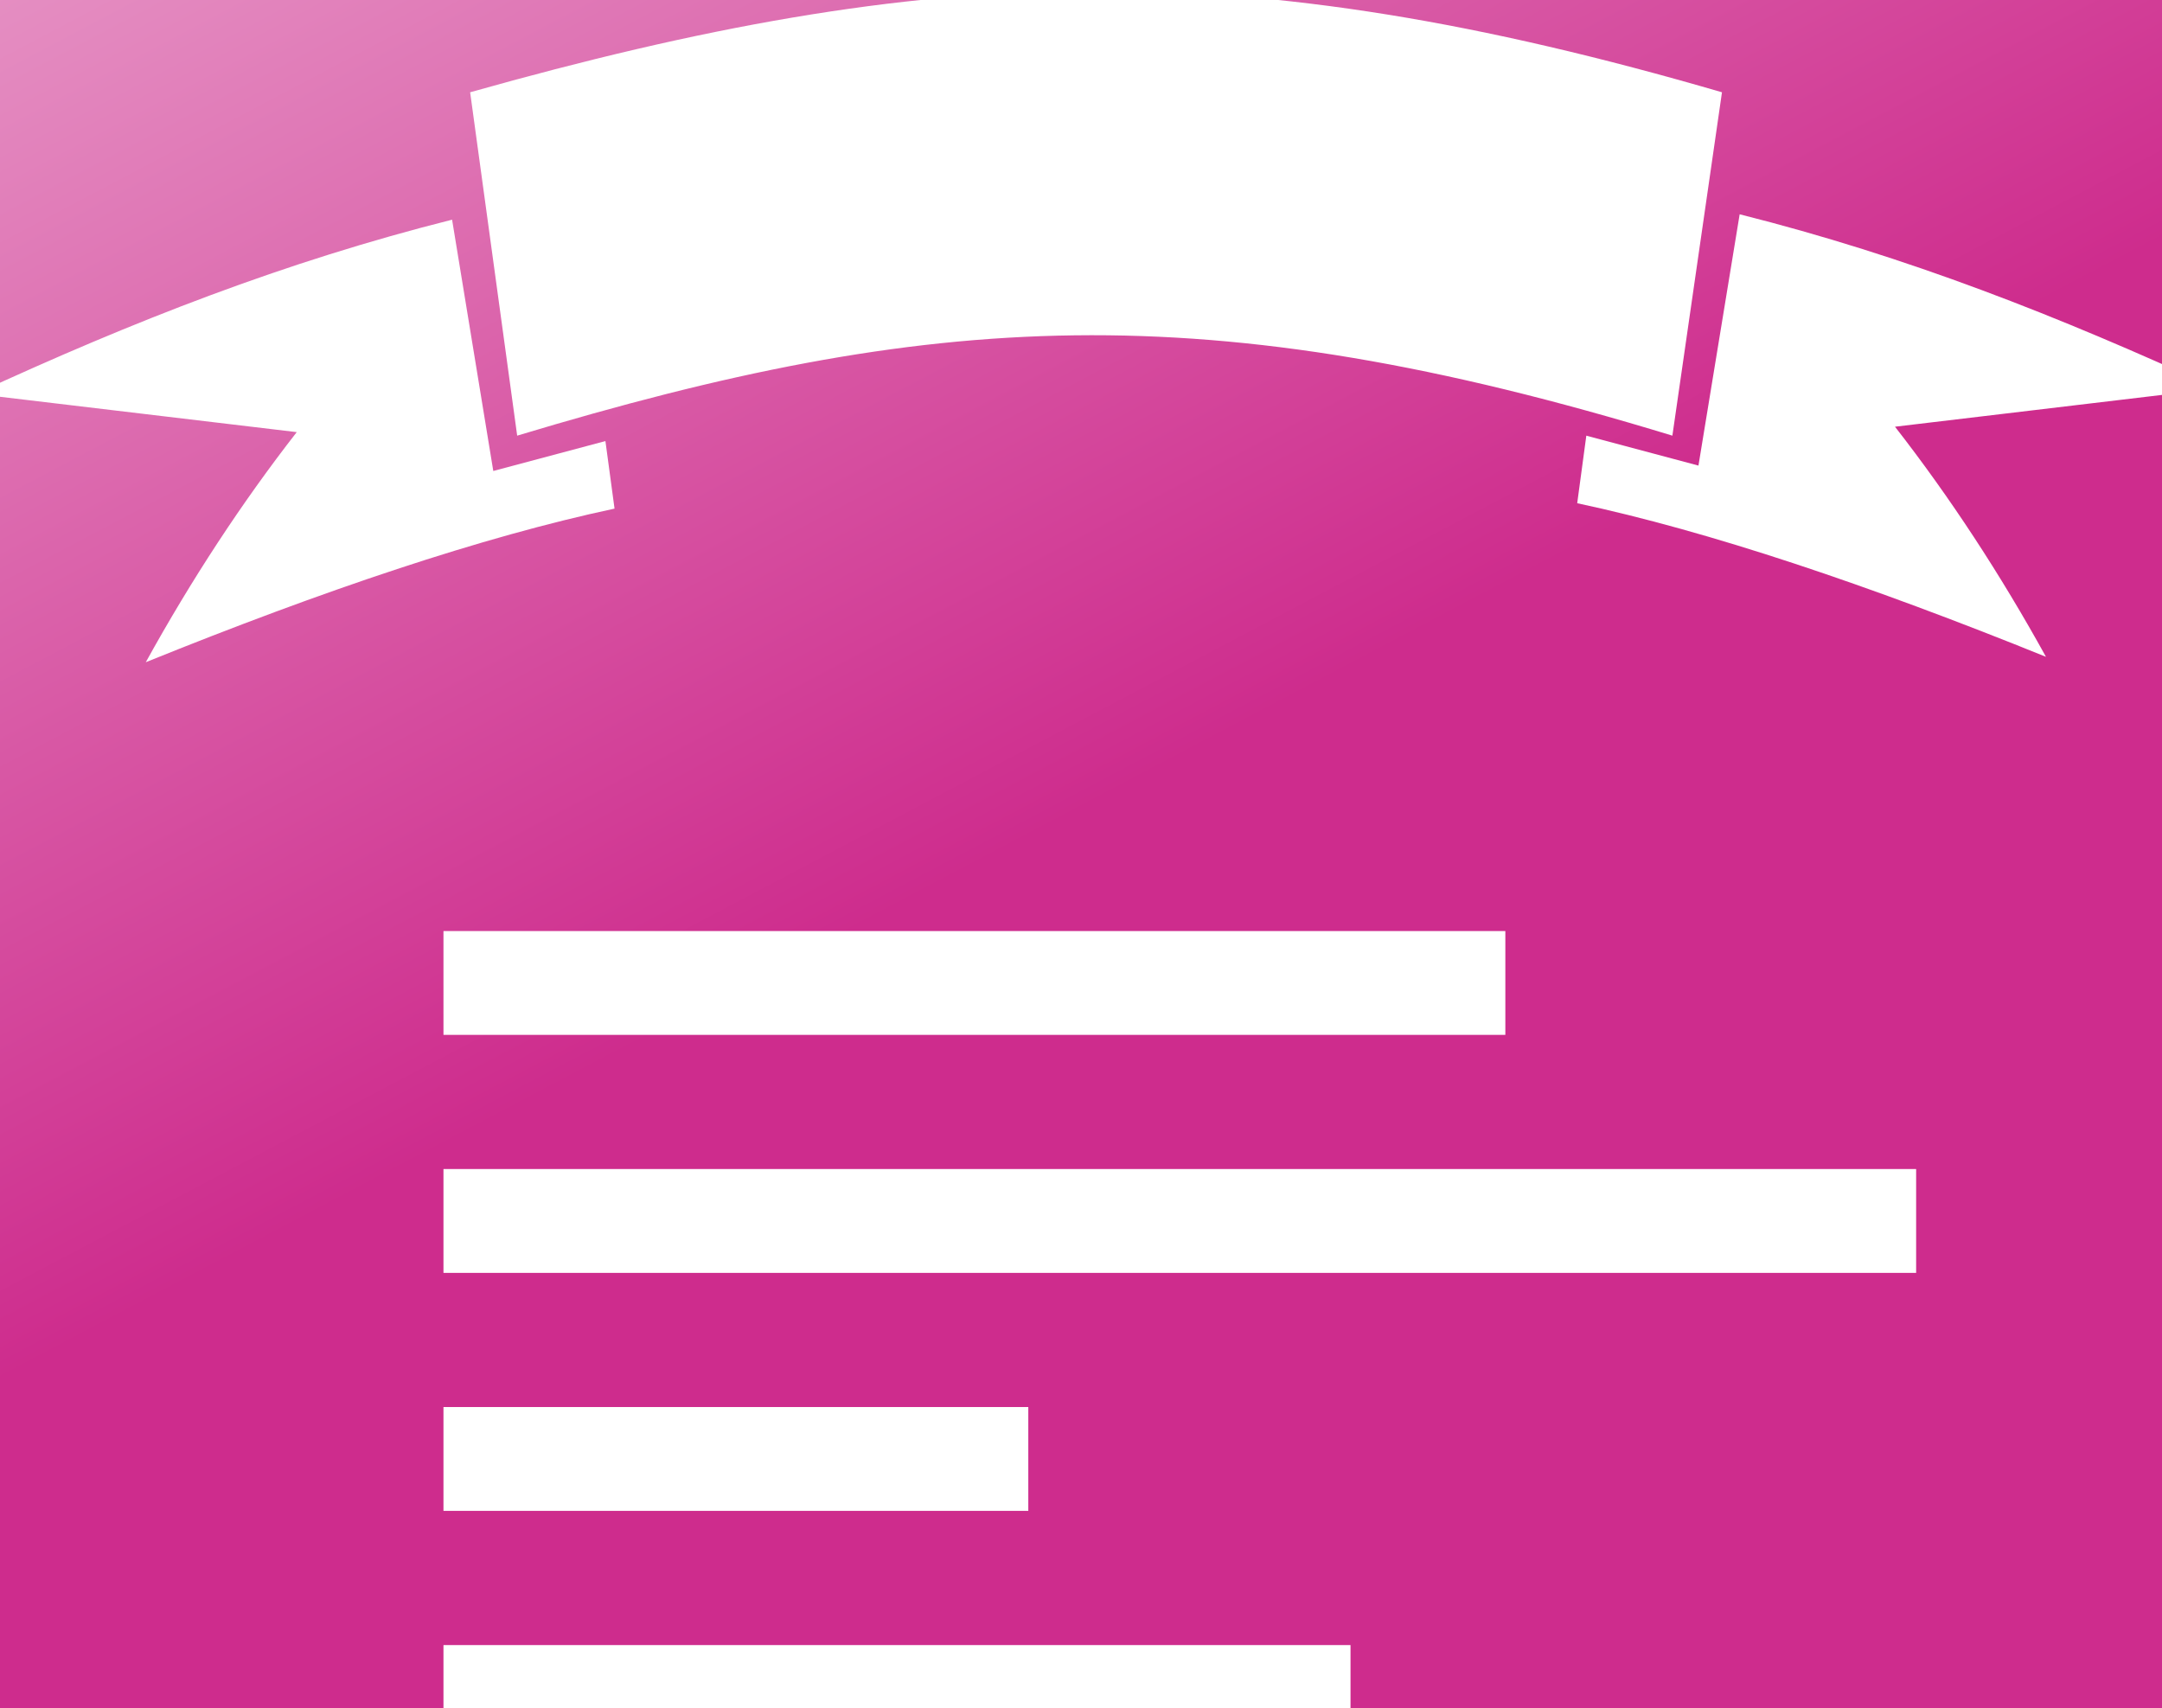
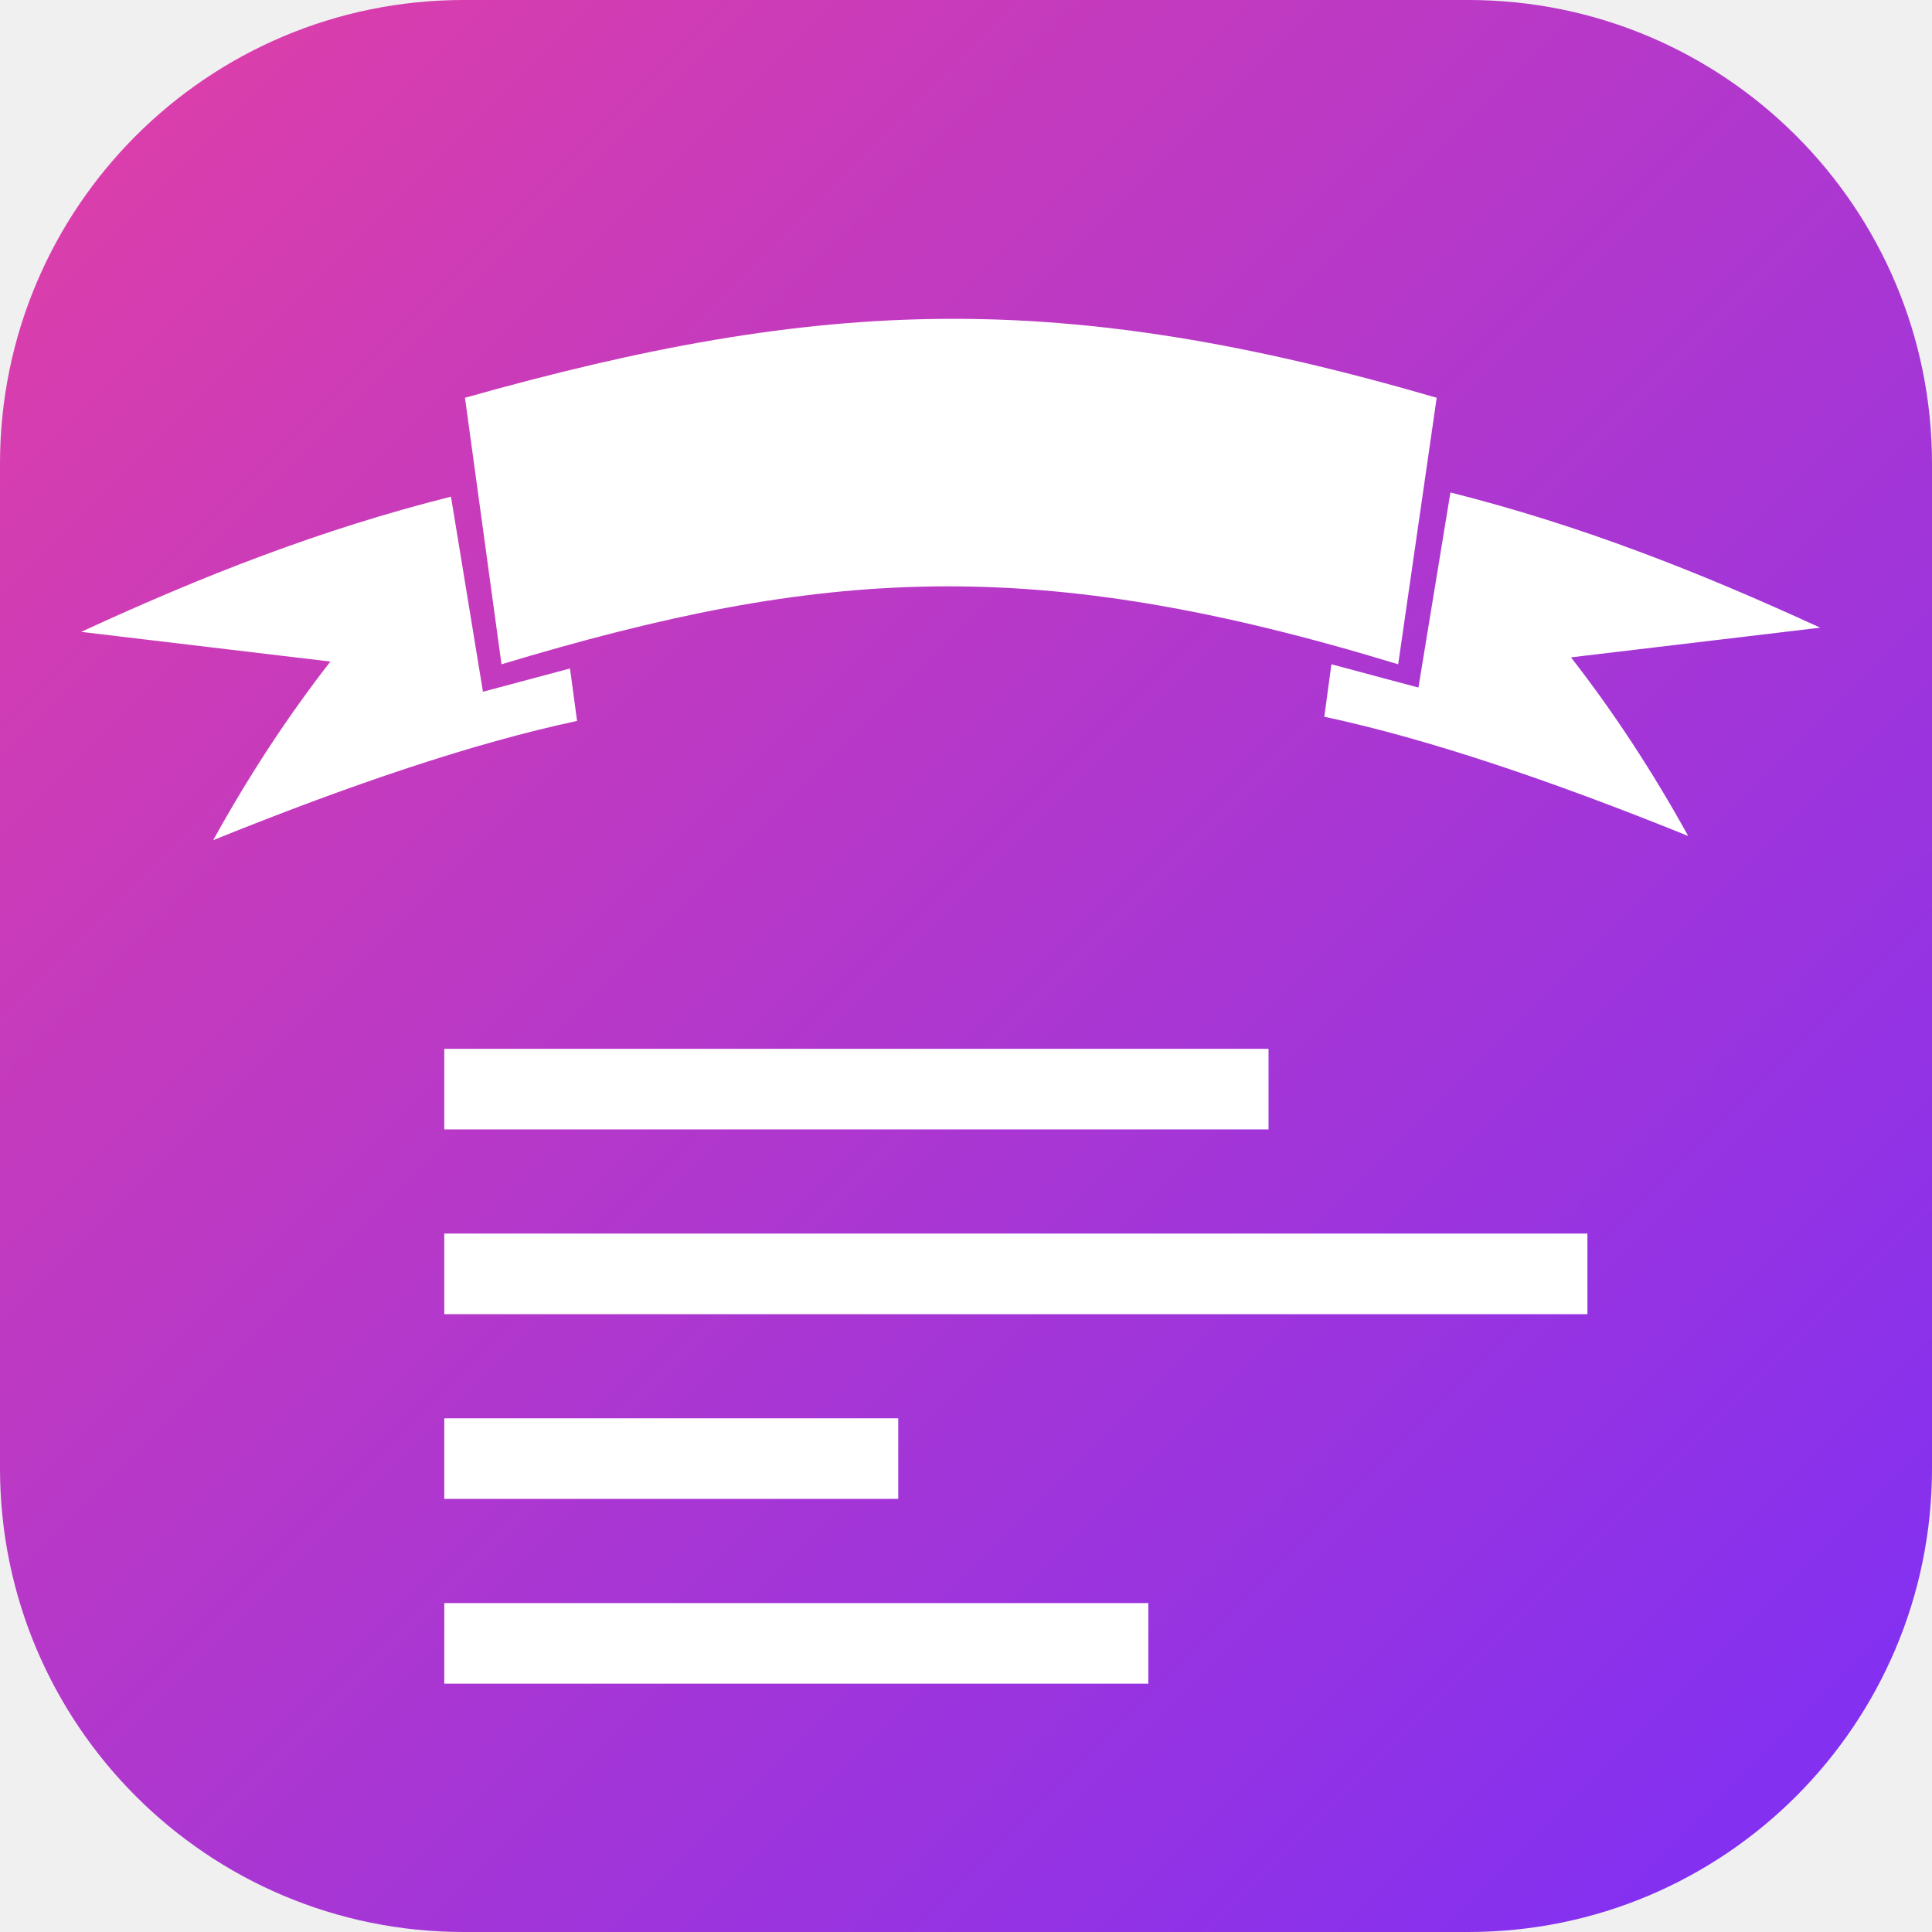
- <svg xmlns="http://www.w3.org/2000/svg" xmlns:xlink="http://www.w3.org/1999/xlink" version="1.1" id="Layer_1" x="0px" y="0px" viewBox="0 0 122.88 97.05" style="enable-background:new 0 0 122.88 97.05" xml:space="preserve">
+ <svg xmlns="http://www.w3.org/2000/svg" xmlns:xlink="http://www.w3.org/1999/xlink" version="1.1" id="Layer_1" viewBox="0 0 100 100" xml:space="preserve">
  <defs id="defs9">
    <linearGradient id="linearGradient1095">
-       <stop style="stop-color:#ce2c8d;stop-opacity:1;" offset="0" id="stop1091" />
-       <stop style="stop-color:#ffffff;stop-opacity:1" offset="1" id="stop1093" />
+       <stop style="stop-color:#E23FA6;stop-opacity:1;" offset="0" id="stop1091" />
+       <stop style="stop-color:#7B2FF7;stop-opacity:1" offset="1" id="stop1093" />
    </linearGradient>
-     <linearGradient xlink:href="#linearGradient1095" id="linearGradient1097" x1="65.837" y1="43.842" x2="-4.271" y2="-88.977" gradientUnits="userSpaceOnUse" />
+     <linearGradient xlink:href="#linearGradient1095" id="linearGradient1097" x1="0%" y1="0%" x2="100%" y2="100%" />
+     <linearGradient id="cuzyGrad" x1="0%" y1="0%" x2="100%" y2="100%">
+       <stop offset="0%" stop-color="#E23FA6" />
+       <stop offset="100%" stop-color="#7B2FF7" />
+     </linearGradient>
  </defs>
-   <g id="layer2">
-     <path style="fill:url(#linearGradient1097);fill-opacity:1;stroke:#3bb0f4;stroke-width:0;stroke-miterlimit:4;stroke-dasharray:none" id="path859" d="m 124.43,107.875 c -12.945,12.945 -109.102,12.945 -122.047,0 -12.945,-12.945 -12.945,-109.102 -4e-7,-122.047 12.945,-12.945 109.102,-12.945 122.047,-10e-7 12.945,12.945 12.945,109.102 0,122.047 z" />
-     <g id="g1058" transform="matrix(1.036262,0,0,1.181372,-1.382596,-0.5324608)" style="fill:#ffffff">
-       <path class="st0" d="M 29.7,21.41 27.12,4.89 c 25.32,-6.26 42.13,-6.78 68.66,0 l -2.72,16.52 c -25.65,-6.87 -40.67,-6 -63.36,0 z m 64.79,1.44 2.26,-12.09 c 9.16,2.02 17.5,4.9 26.13,8.38 l -17.61,1.84 c 3.02,3.4 5.78,7.1 8.28,11.07 -9.75,-3.46 -18.44,-6.03 -25.71,-7.39 l 0.5,-3.25 z M 28.39,23.11 26.13,11.02 C 16.97,13.04 8.62,15.91 0,19.4 l 17.61,1.84 c -3.02,3.4 -5.78,7.1 -8.28,11.07 9.75,-3.46 18.44,-6.03 25.71,-7.39 l -0.5,-3.25 z" id="path1056" style="clip-rule:evenodd;fill:#ffffff;fill-rule:evenodd" />
+   <rect x="0" y="0" width="100" height="100" rx="24" fill="url(#cuzyGrad)" id="rect-bg" />
+   <g id="icon" transform="scale(0.7068936) translate(7.32584,23.8805)">
+     <g id="layer2">
+       <g id="g1058" transform="matrix(1.036262,0,0,1.181372,-1.382596,-0.5324608)" style="fill:#ffffff">
+         <path class="st0" d="M 29.7,21.41 27.12,4.89 c 25.32,-6.26 42.13,-6.78 68.66,0 l -2.72,16.52 c -25.65,-6.87 -40.67,-6 -63.36,0 z m 64.79,1.44 2.26,-12.09 c 9.16,2.02 17.5,4.9 26.13,8.38 l -17.61,1.84 c 3.02,3.4 5.78,7.1 8.28,11.07 -9.75,-3.46 -18.44,-6.03 -25.71,-7.39 l 0.5,-3.25 z M 28.39,23.11 26.13,11.02 C 16.97,13.04 8.62,15.91 0,19.4 l 17.61,1.84 c -3.02,3.4 -5.78,7.1 -8.28,11.07 9.75,-3.46 18.44,-6.03 25.71,-7.39 l -0.5,-3.25 z" id="path1056" style="clip-rule:evenodd;fill:#ffffff;fill-rule:evenodd" />
+       </g>
+       <path fill-rule="nonzero" d="m 76.758,93.499 v 5.9 H 25.205 V 93.499 Z M 85.558,52.917 v 5.9 H 25.205 V 52.917 Z m 23.348,13.526 v 5.902 H 25.205 v -5.902 z M 58.445,79.97 v 5.901 H 25.205 v -5.901 z" id="path5758" style="fill:#ffffff;stroke-width:0.131" />
    </g>
-     <path fill-rule="nonzero" d="m 76.758,93.499 v 5.9 H 25.205 V 93.499 Z M 85.558,52.917 v 5.9 H 25.205 V 52.917 Z m 23.348,13.526 v 5.902 H 25.205 v -5.902 z M 58.445,79.97 v 5.901 H 25.205 v -5.901 z" id="path5758" style="fill:#ffffff;stroke-width:0.131" />
+     <g id="layer1" />
  </g>
-   <g id="layer1" />
</svg>
